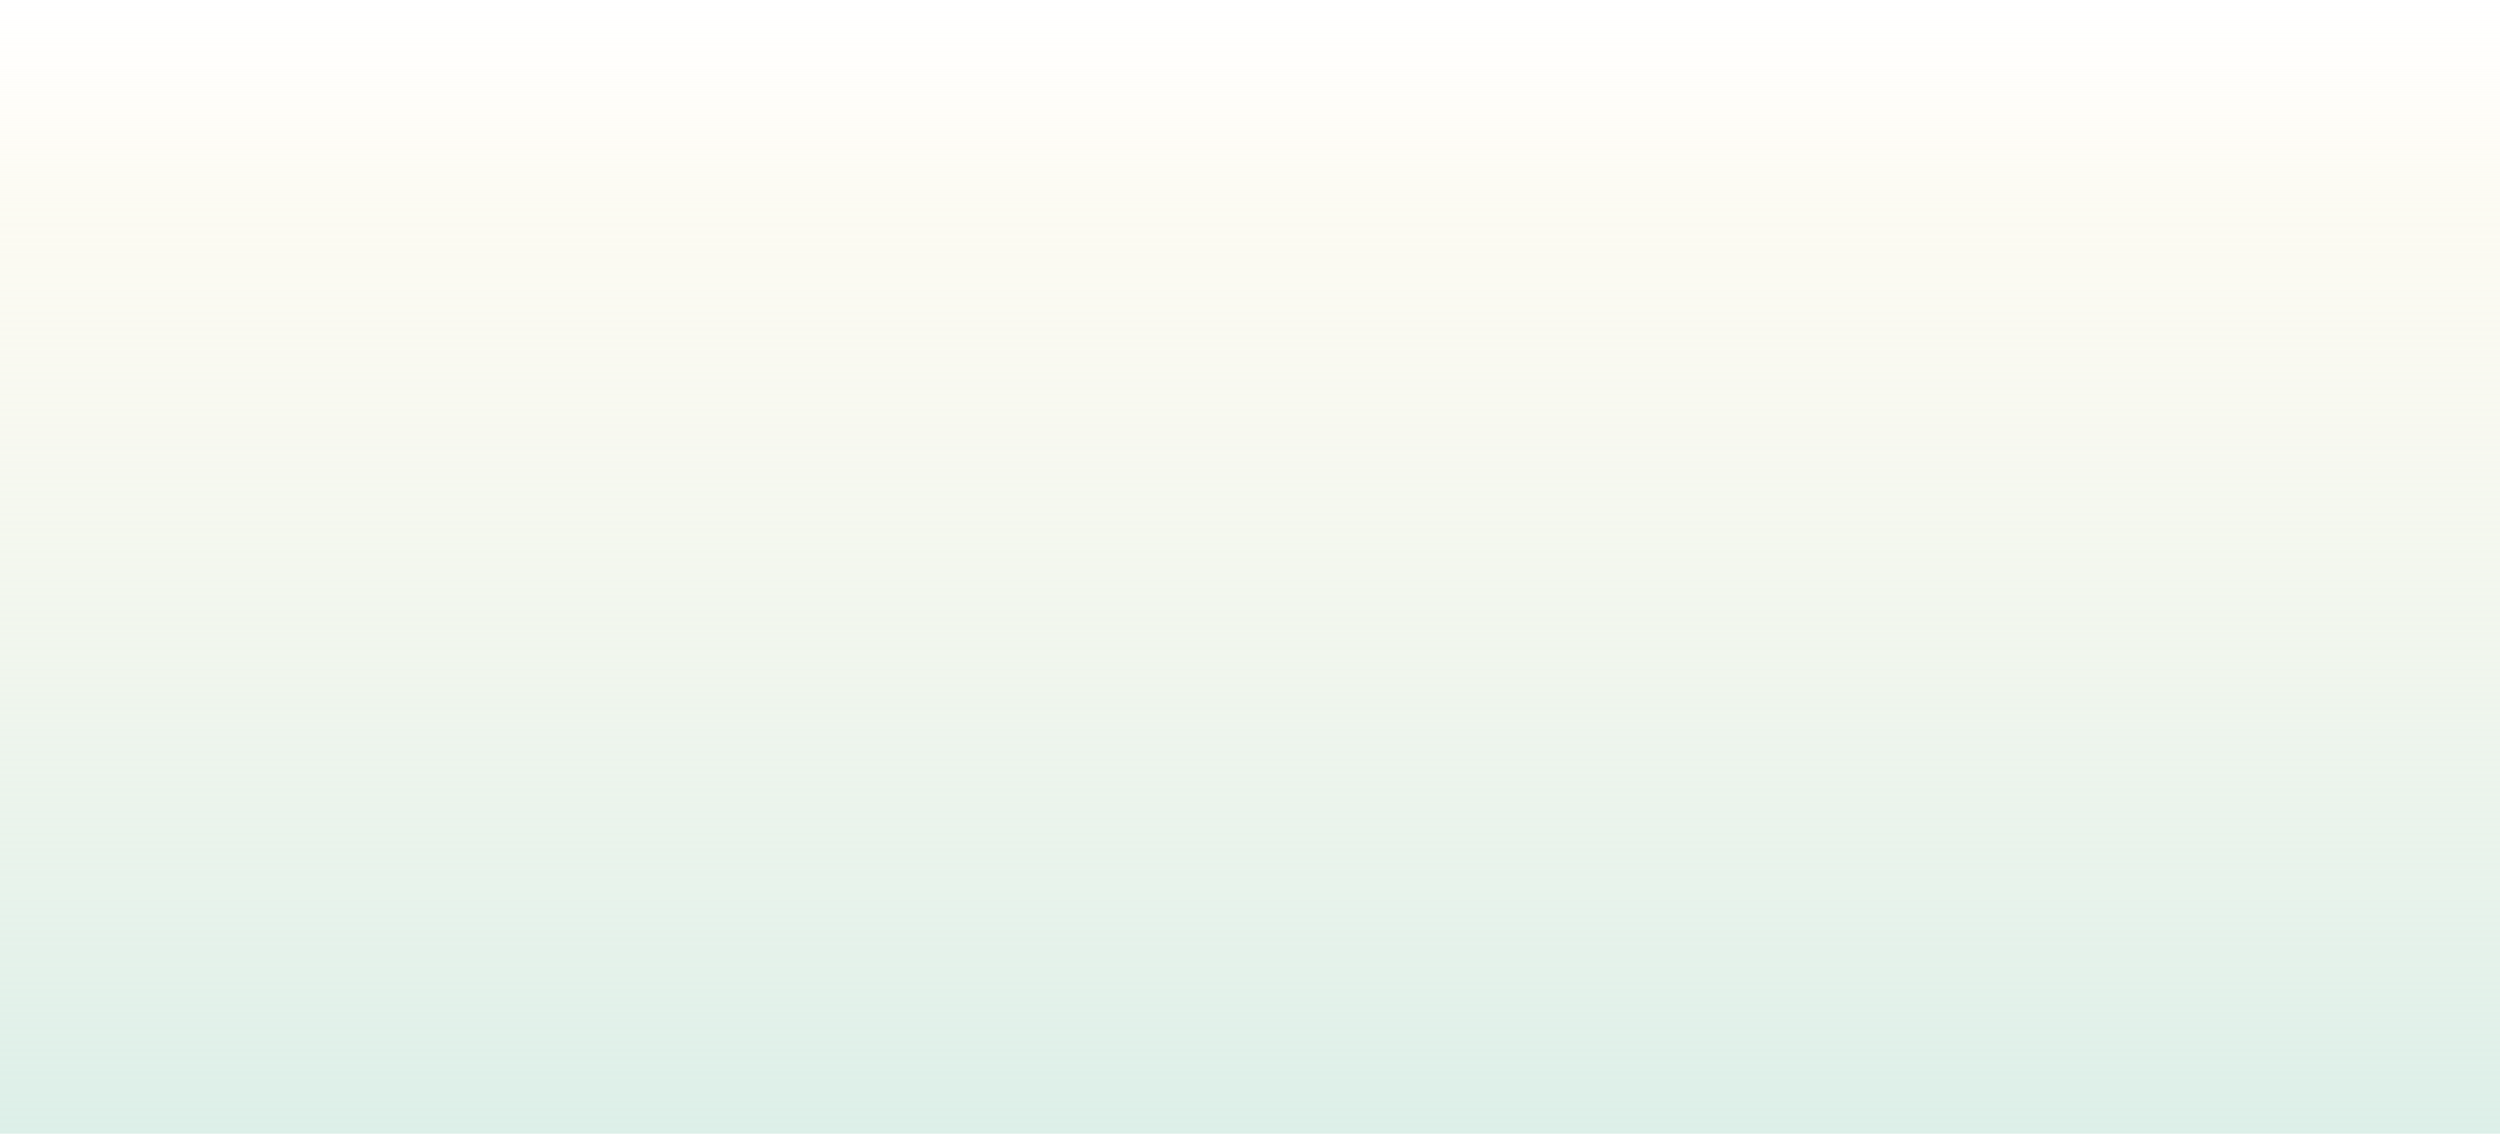
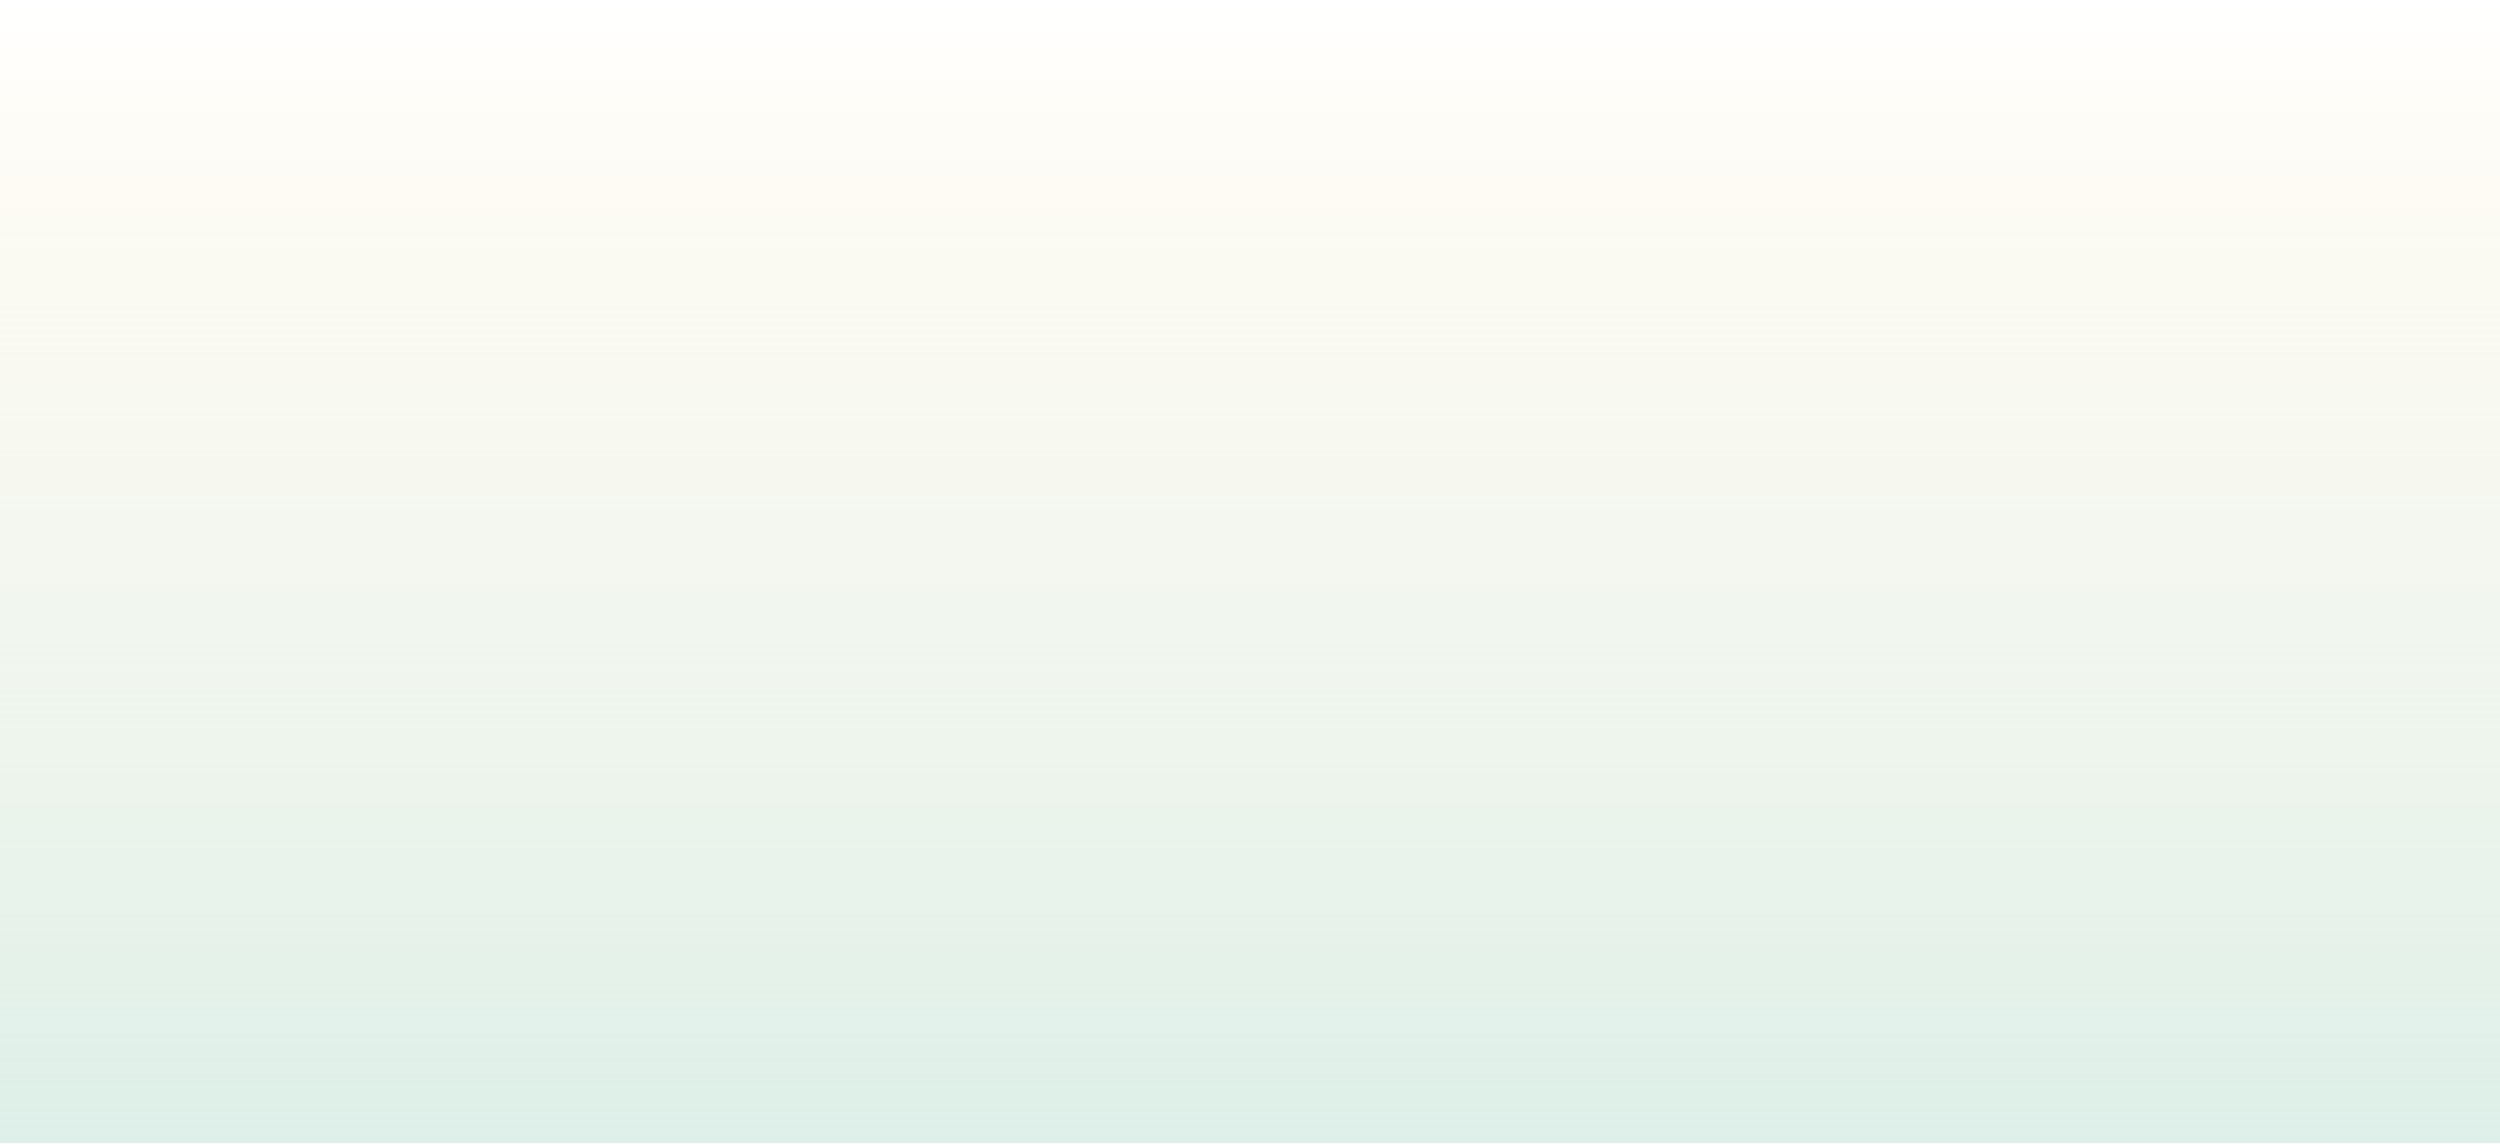
- <svg xmlns="http://www.w3.org/2000/svg" width="1440" height="653" viewBox="0 0 1440 653" fill="none">
-   <rect width="1440" height="653" fill="url(#paint0_linear_609_5241)" />
+ <svg xmlns="http://www.w3.org/2000/svg" width="1420" height="650" viewBox="0 0 1420 650" fill="none">
+   <rect width="1440" height="649.31" transform="translate(-20)" fill="url(#paint0_linear_609_5241)" />
  <defs>
-     <linearGradient id="paint0_linear_609_5241" x1="720" y1="0" x2="720" y2="653" gradientUnits="userSpaceOnUse">
+     <linearGradient id="paint0_linear_609_5241" x1="720" y1="0" x2="720" y2="649.31" gradientUnits="userSpaceOnUse">
      <stop stop-color="#FFF8E5" stop-opacity="0" />
      <stop offset="0.18" stop-color="#F9F6E6" stop-opacity="0.49" />
      <stop offset="1" stop-color="#DCEFE8" stop-opacity="0.98" />
    </linearGradient>
  </defs>
</svg>
